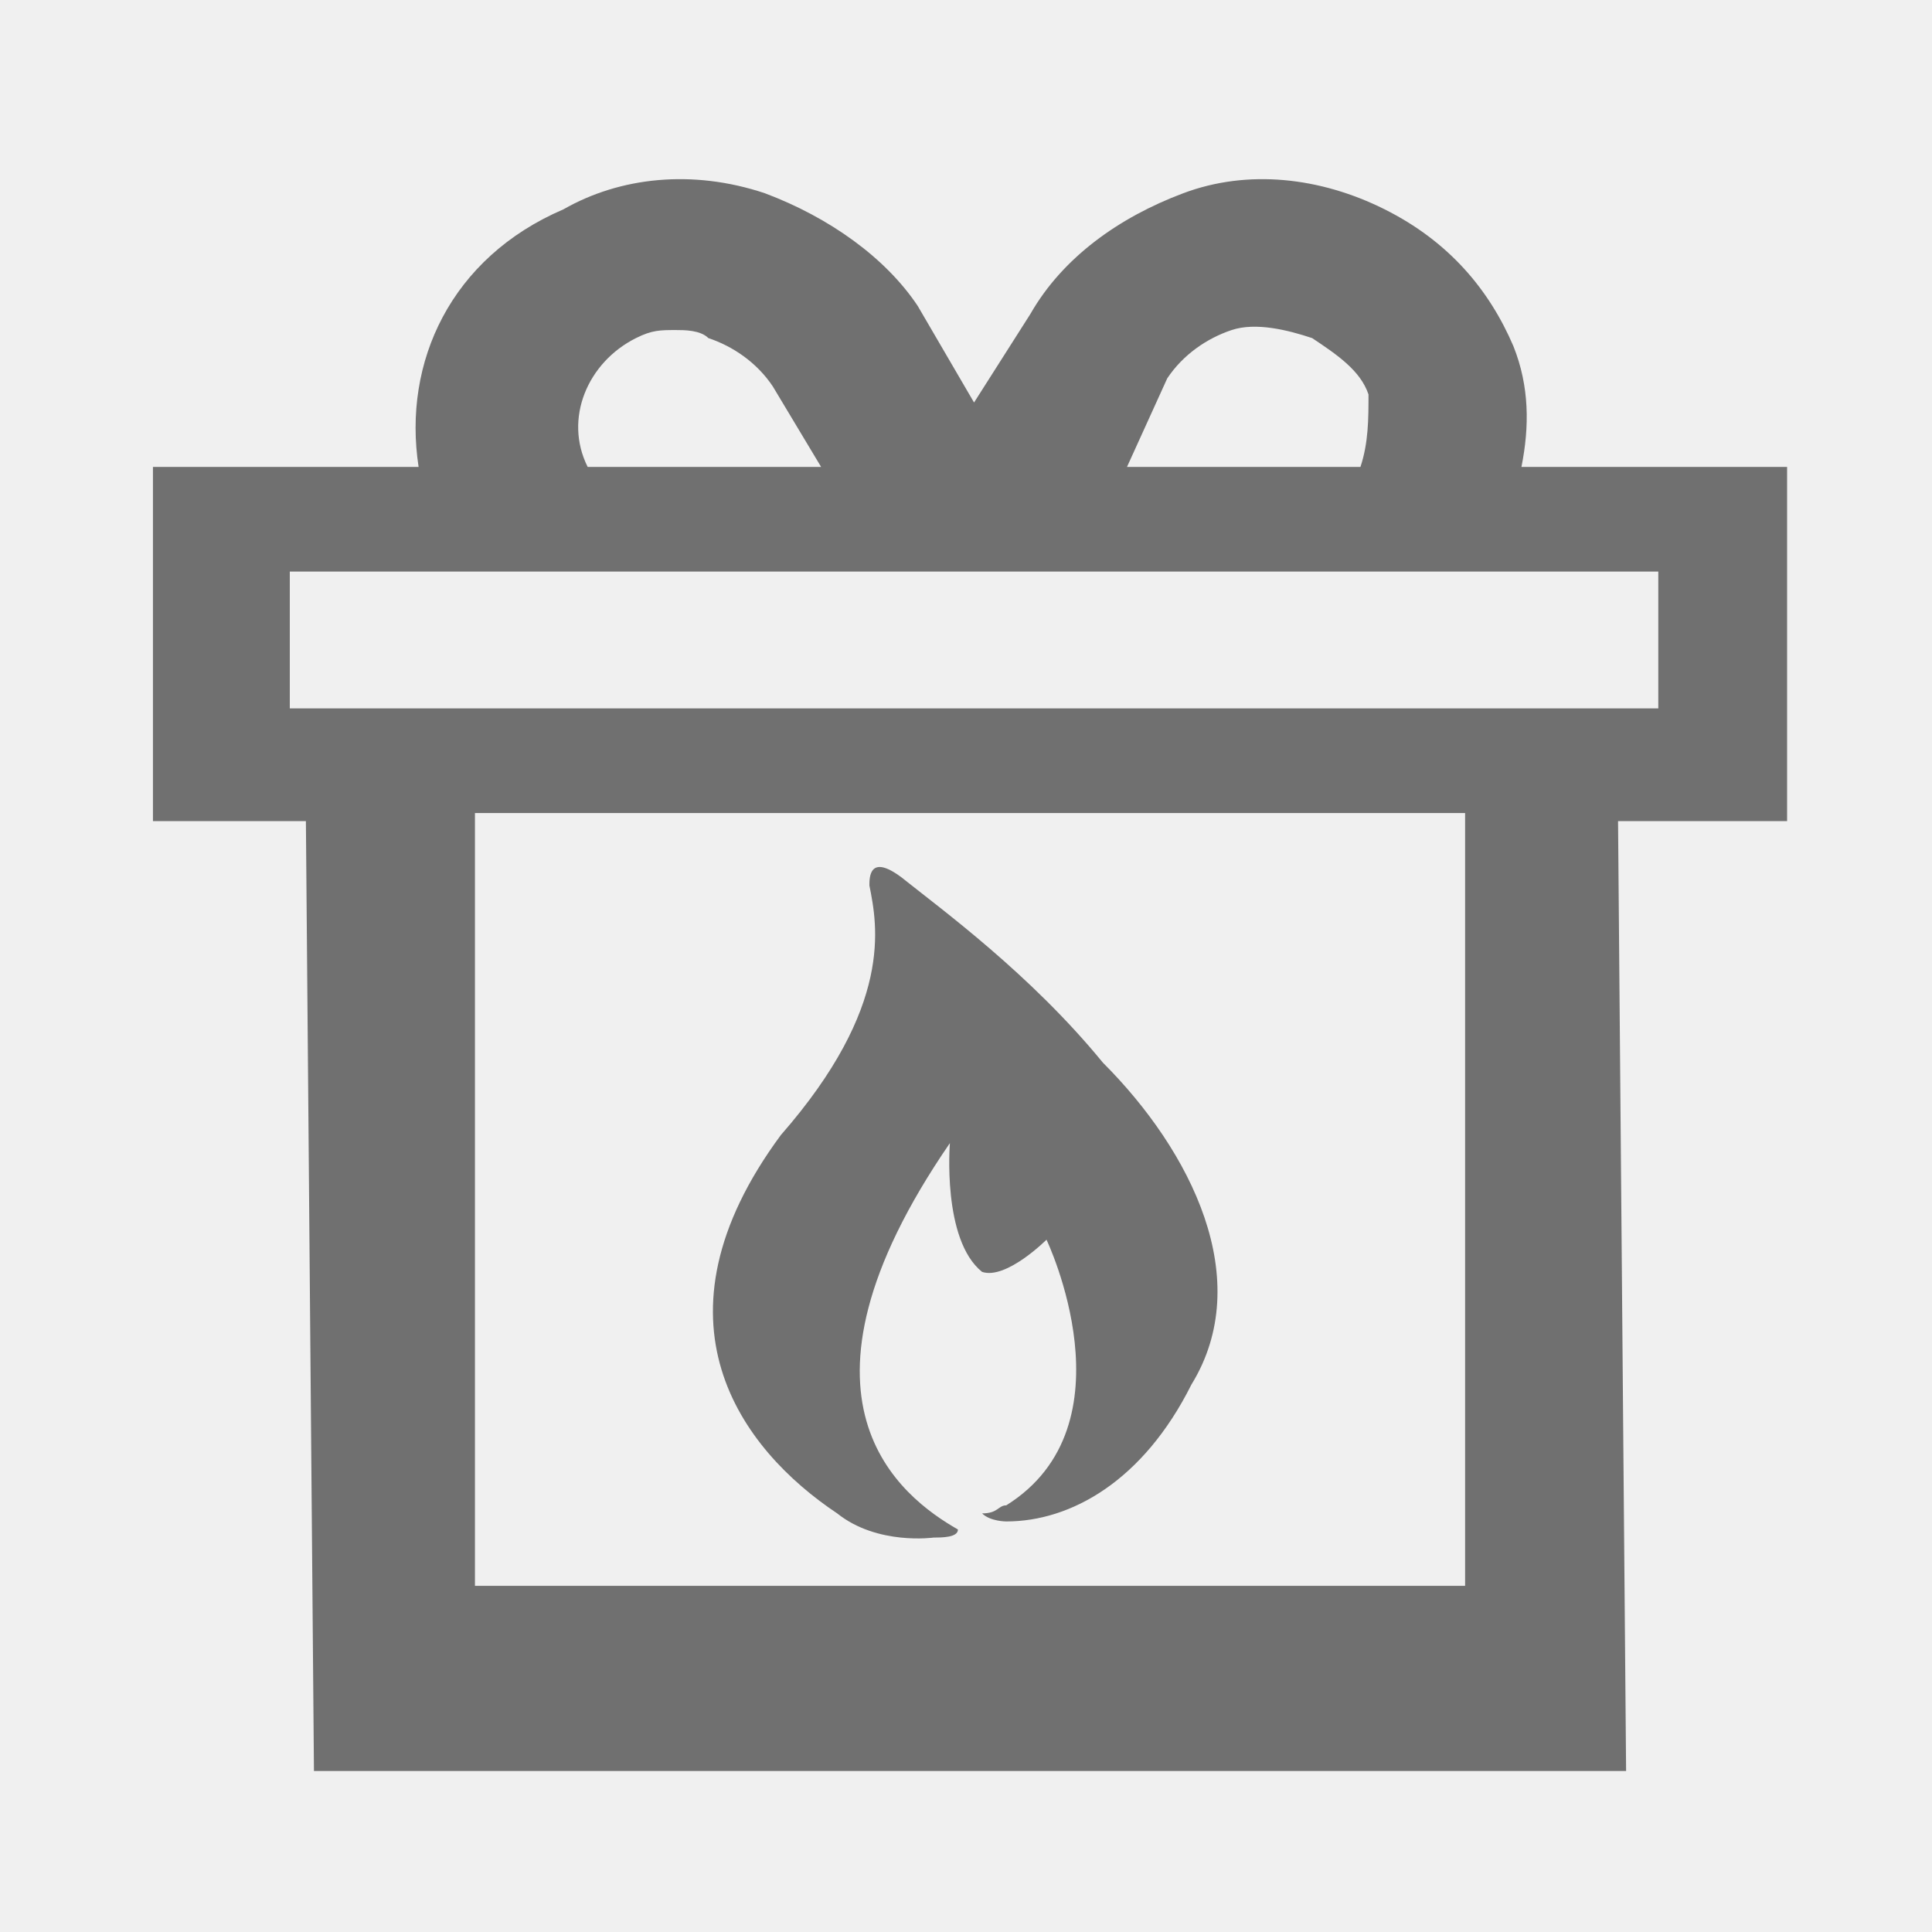
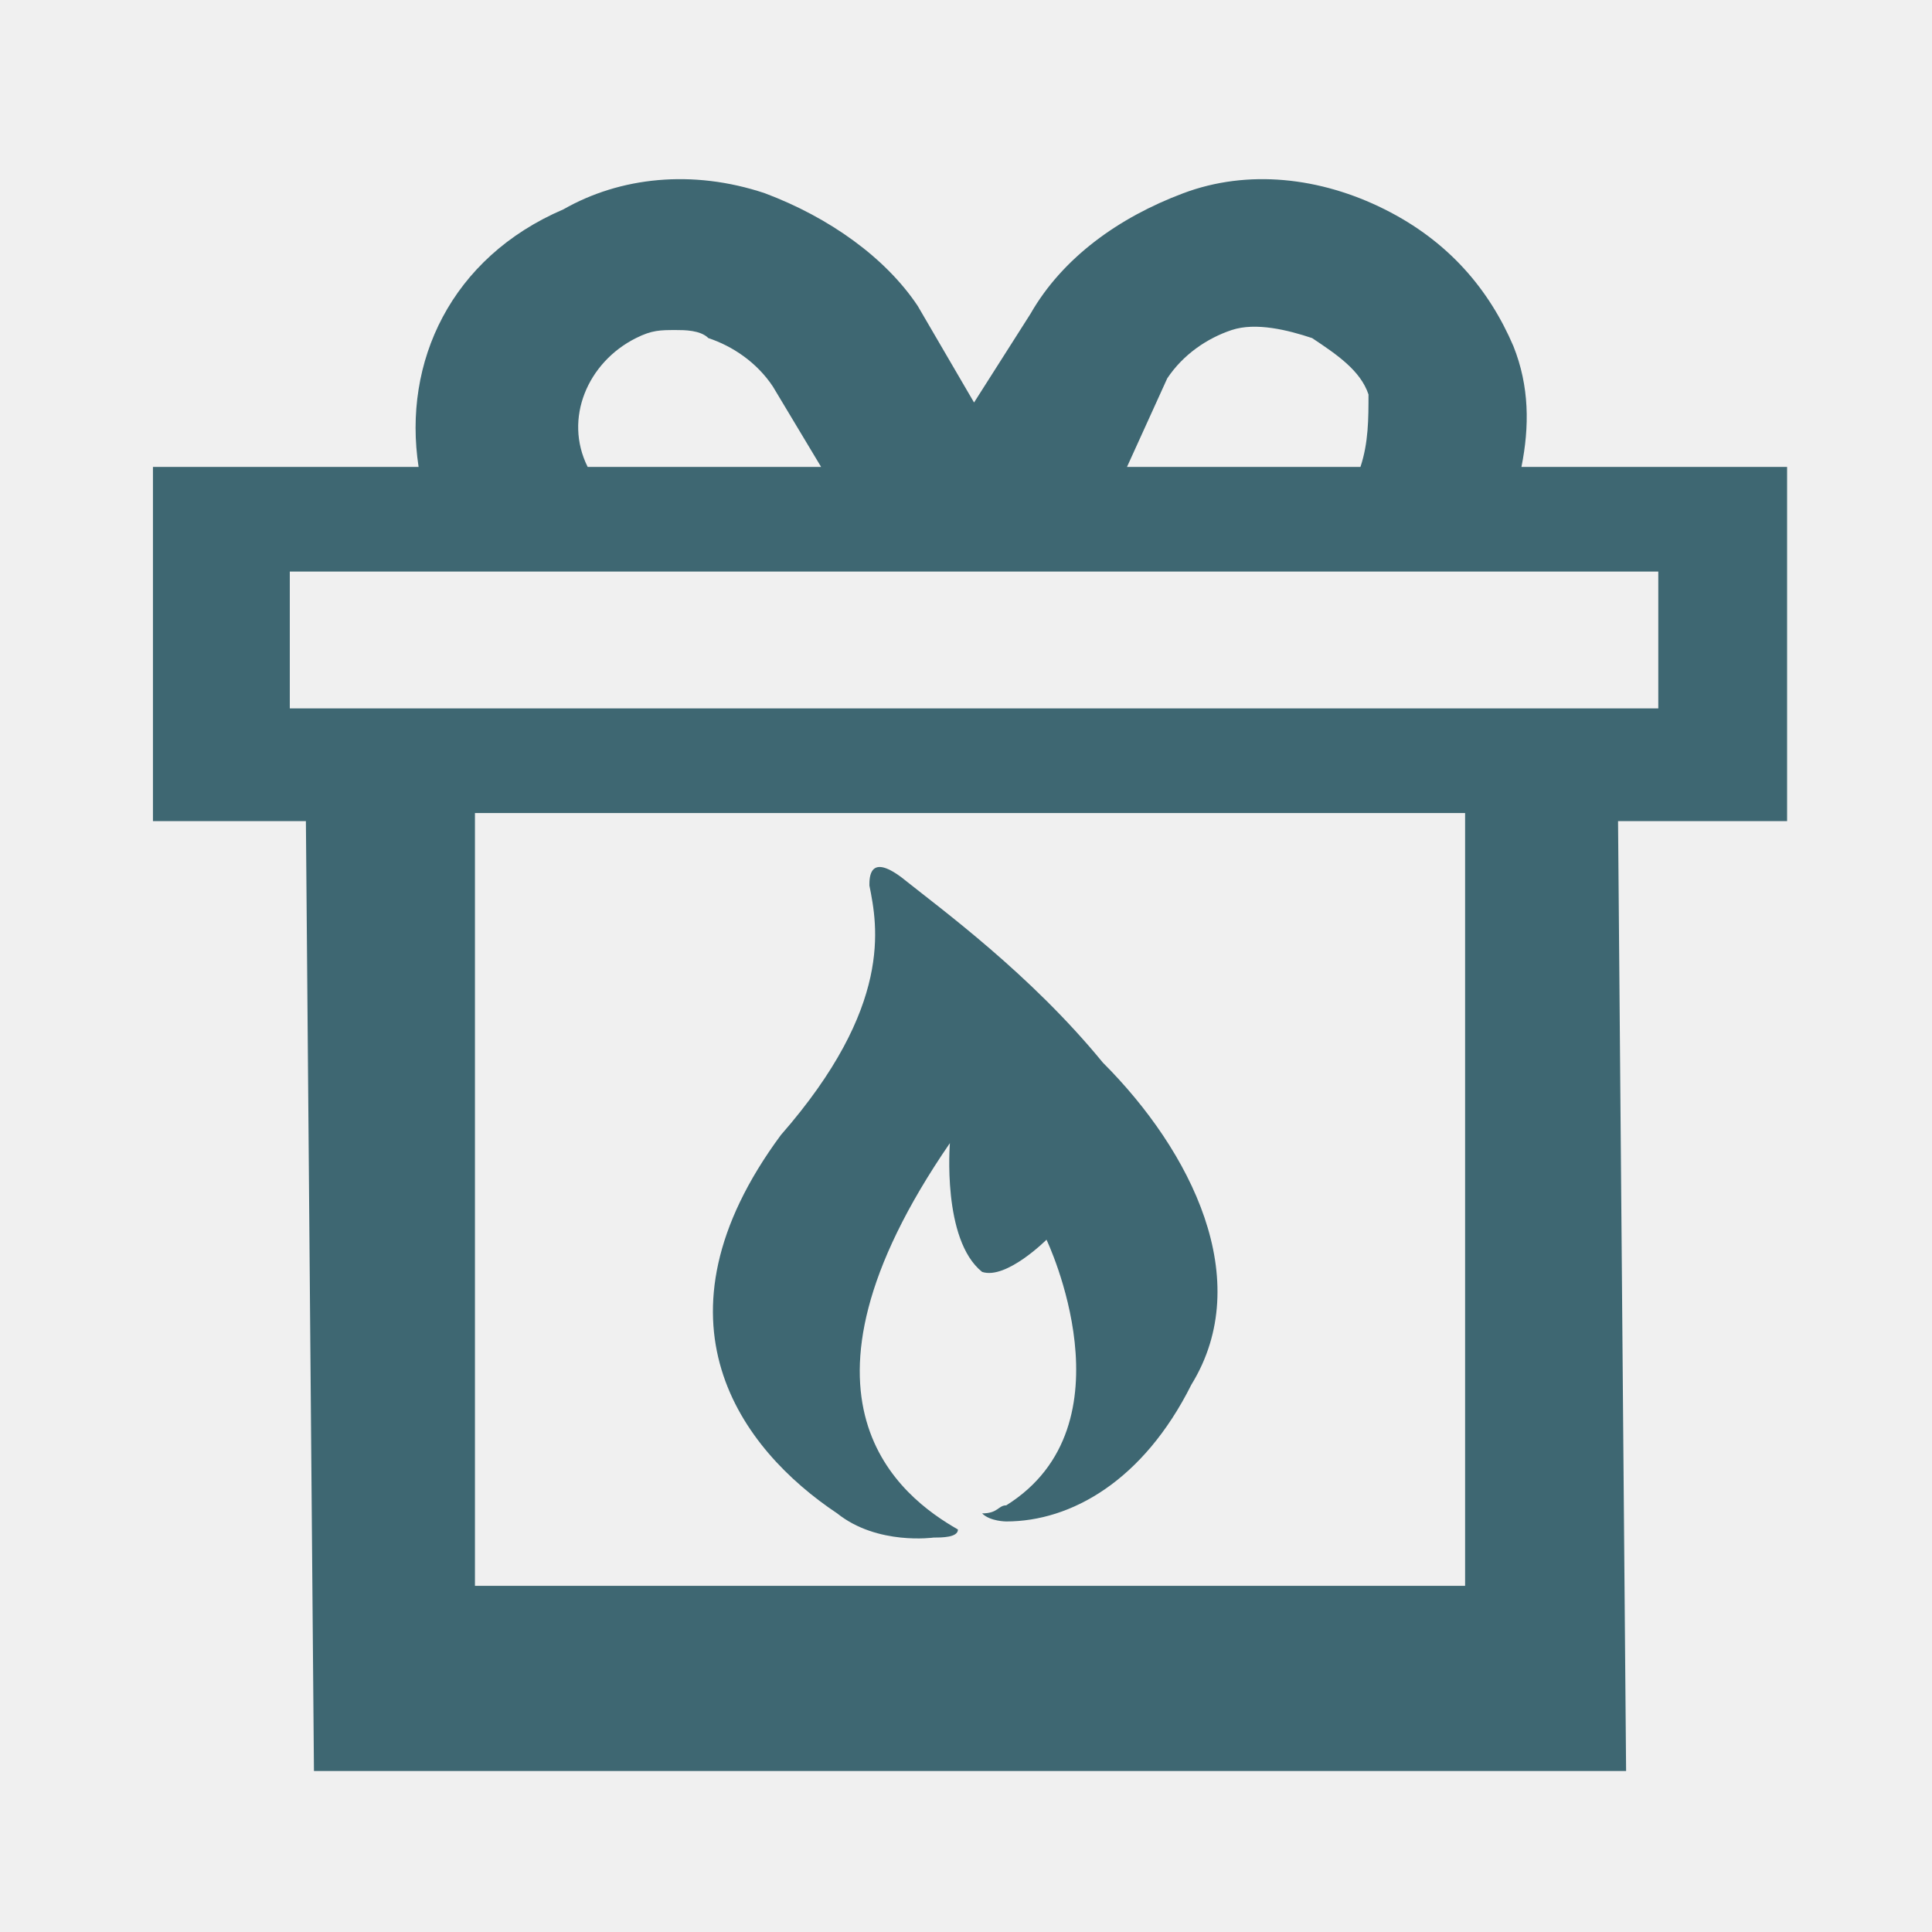
<svg xmlns="http://www.w3.org/2000/svg" version="1.1" id="ic-transaction-staked" x="0px" y="0px" viewBox="0 0 24 24" style="enable-background:new 0 0 24 24;" xml:space="preserve">
  <style type="text/css">
	.st0{fill:#FFFFFF;}
	.st1{fill:none;}
- 	.st2{fill:#707070;}
+ 	.st2{fill:#3e6772;}
</style>
  <g>
    <path class="st0" d="M18.3,13L18.3,13L18.3,13z" />
  </g>
  <path class="st1" d="M10.2,5.8l-0.6-1C9.5,4.5,9.2,4.2,8.9,4.1c-0.1,0-0.3-0.1-0.4-0.1c-0.2,0-0.4,0-0.5,0.1C7.3,4.5,7,5.2,7.3,5.8  H10.2z" />
  <path class="st1" d="M16.9,4.9c-0.1-0.3-0.4-0.6-0.7-0.7C16,4.1,15.6,4,15.3,4.1c-0.3,0.1-0.6,0.3-0.8,0.6l-0.6,1h2.9  C17,5.5,17,5.2,16.9,4.9z" />
  <rect x="5.9" y="10.1" class="st1" width="12.3" height="9.6" />
  <rect x="3.6" y="7.1" class="st1" width="17" height="1.6" />
  <g>
    <path class="st1" d="M10.2,5.8l-0.6-1C9.5,4.5,9.2,4.2,8.9,4.1c-0.1,0-0.3-0.1-0.4-0.1c-0.2,0-0.4,0-0.5,0.1C7.3,4.5,7,5.2,7.3,5.8   H10.2z" />
    <path class="st1" d="M16.9,4.9c-0.1-0.3-0.4-0.6-0.7-0.7C16,4.1,15.6,4,15.3,4.1c-0.3,0.1-0.6,0.3-0.8,0.6l-0.6,1h2.9   C17,5.5,17,5.2,16.9,4.9z" />
    <rect x="5.9" y="10.1" class="st1" width="12.3" height="9.6" />
    <path class="st2" d="M22.2,5.8h-3.3C19,5.3,19,4.8,18.8,4.3C18.5,3.6,18,3,17.2,2.6c-0.8-0.4-1.7-0.5-2.5-0.2   c-0.8,0.3-1.5,0.8-1.9,1.5L12.1,5l-0.7-1.2C11,3.2,10.3,2.7,9.5,2.4C8.6,2.1,7.7,2.2,7,2.6C5.6,3.2,5,4.5,5.2,5.8H1.9v4.4h1.9   l0.1,11.8h16.3l-0.1-11.8h2.1V5.8z M14.5,4.7c0.2-0.3,0.5-0.5,0.8-0.6C15.6,4,16,4.1,16.3,4.2c0.3,0.2,0.6,0.4,0.7,0.7   C17,5.2,17,5.5,16.9,5.8h-2.9L14.5,4.7z M7.9,4.2c0.2-0.1,0.3-0.1,0.5-0.1c0.1,0,0.3,0,0.4,0.1c0.3,0.1,0.6,0.3,0.8,0.6l0.6,1H7.3   C7,5.2,7.3,4.5,7.9,4.2z M18.2,19.7H5.9v-9.6h12.3V19.7z M20.6,8.8h-17V7.1h17V8.8z" />
  </g>
  <path class="st2" d="M13.7,13.2c-0.9-1.1-2-1.9-2.5-2.3c-0.4-0.3-0.4,0-0.4,0.1c0.1,0.5,0.3,1.5-1.1,3.1C8,16.4,9.2,18,10.4,18.8  c0.5,0.4,1.2,0.3,1.2,0.3c0.1,0,0.3,0,0.3-0.1c-0.7-0.4-2.3-1.6-0.1-4.8c0,0-0.1,1.2,0.4,1.6c0.3,0.1,0.8-0.4,0.8-0.4  s1.1,2.3-0.5,3.3c-0.1,0-0.1,0.1-0.3,0.1c0.1,0.1,0.3,0.1,0.3,0.1c0.8,0,1.7-0.5,2.3-1.7C15.6,15.9,14.8,14.3,13.7,13.2z" />
</svg>
